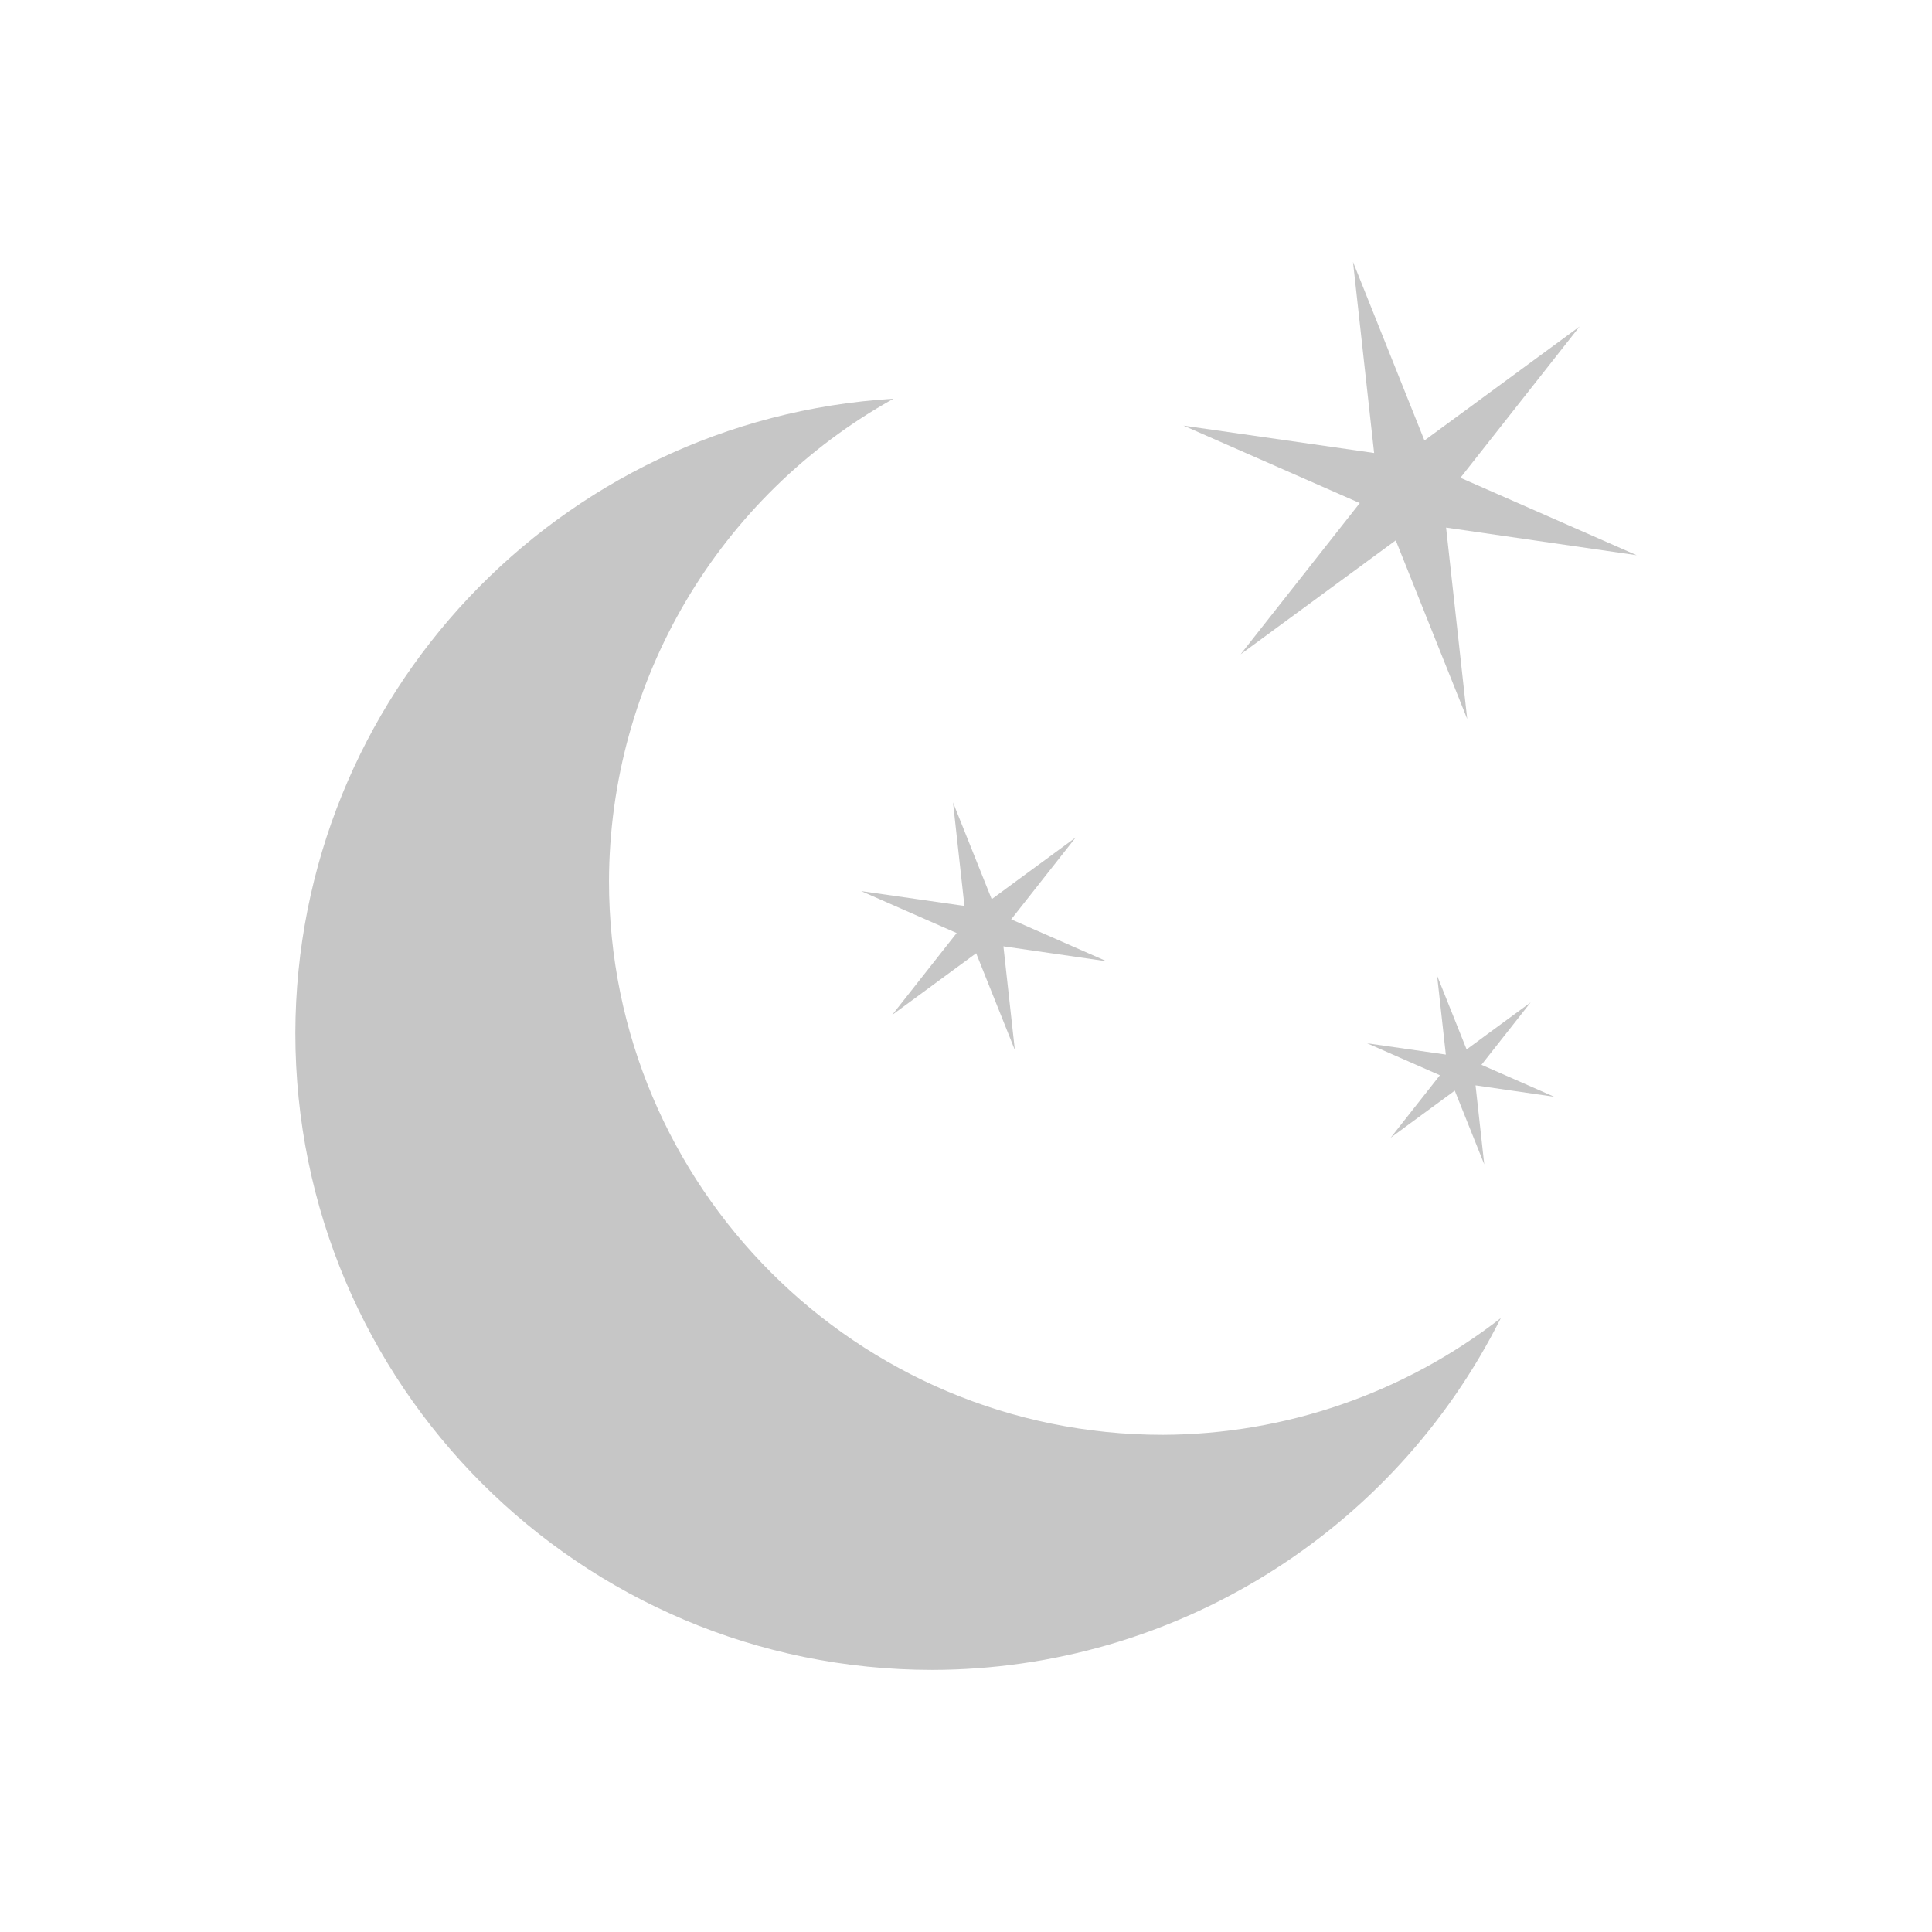
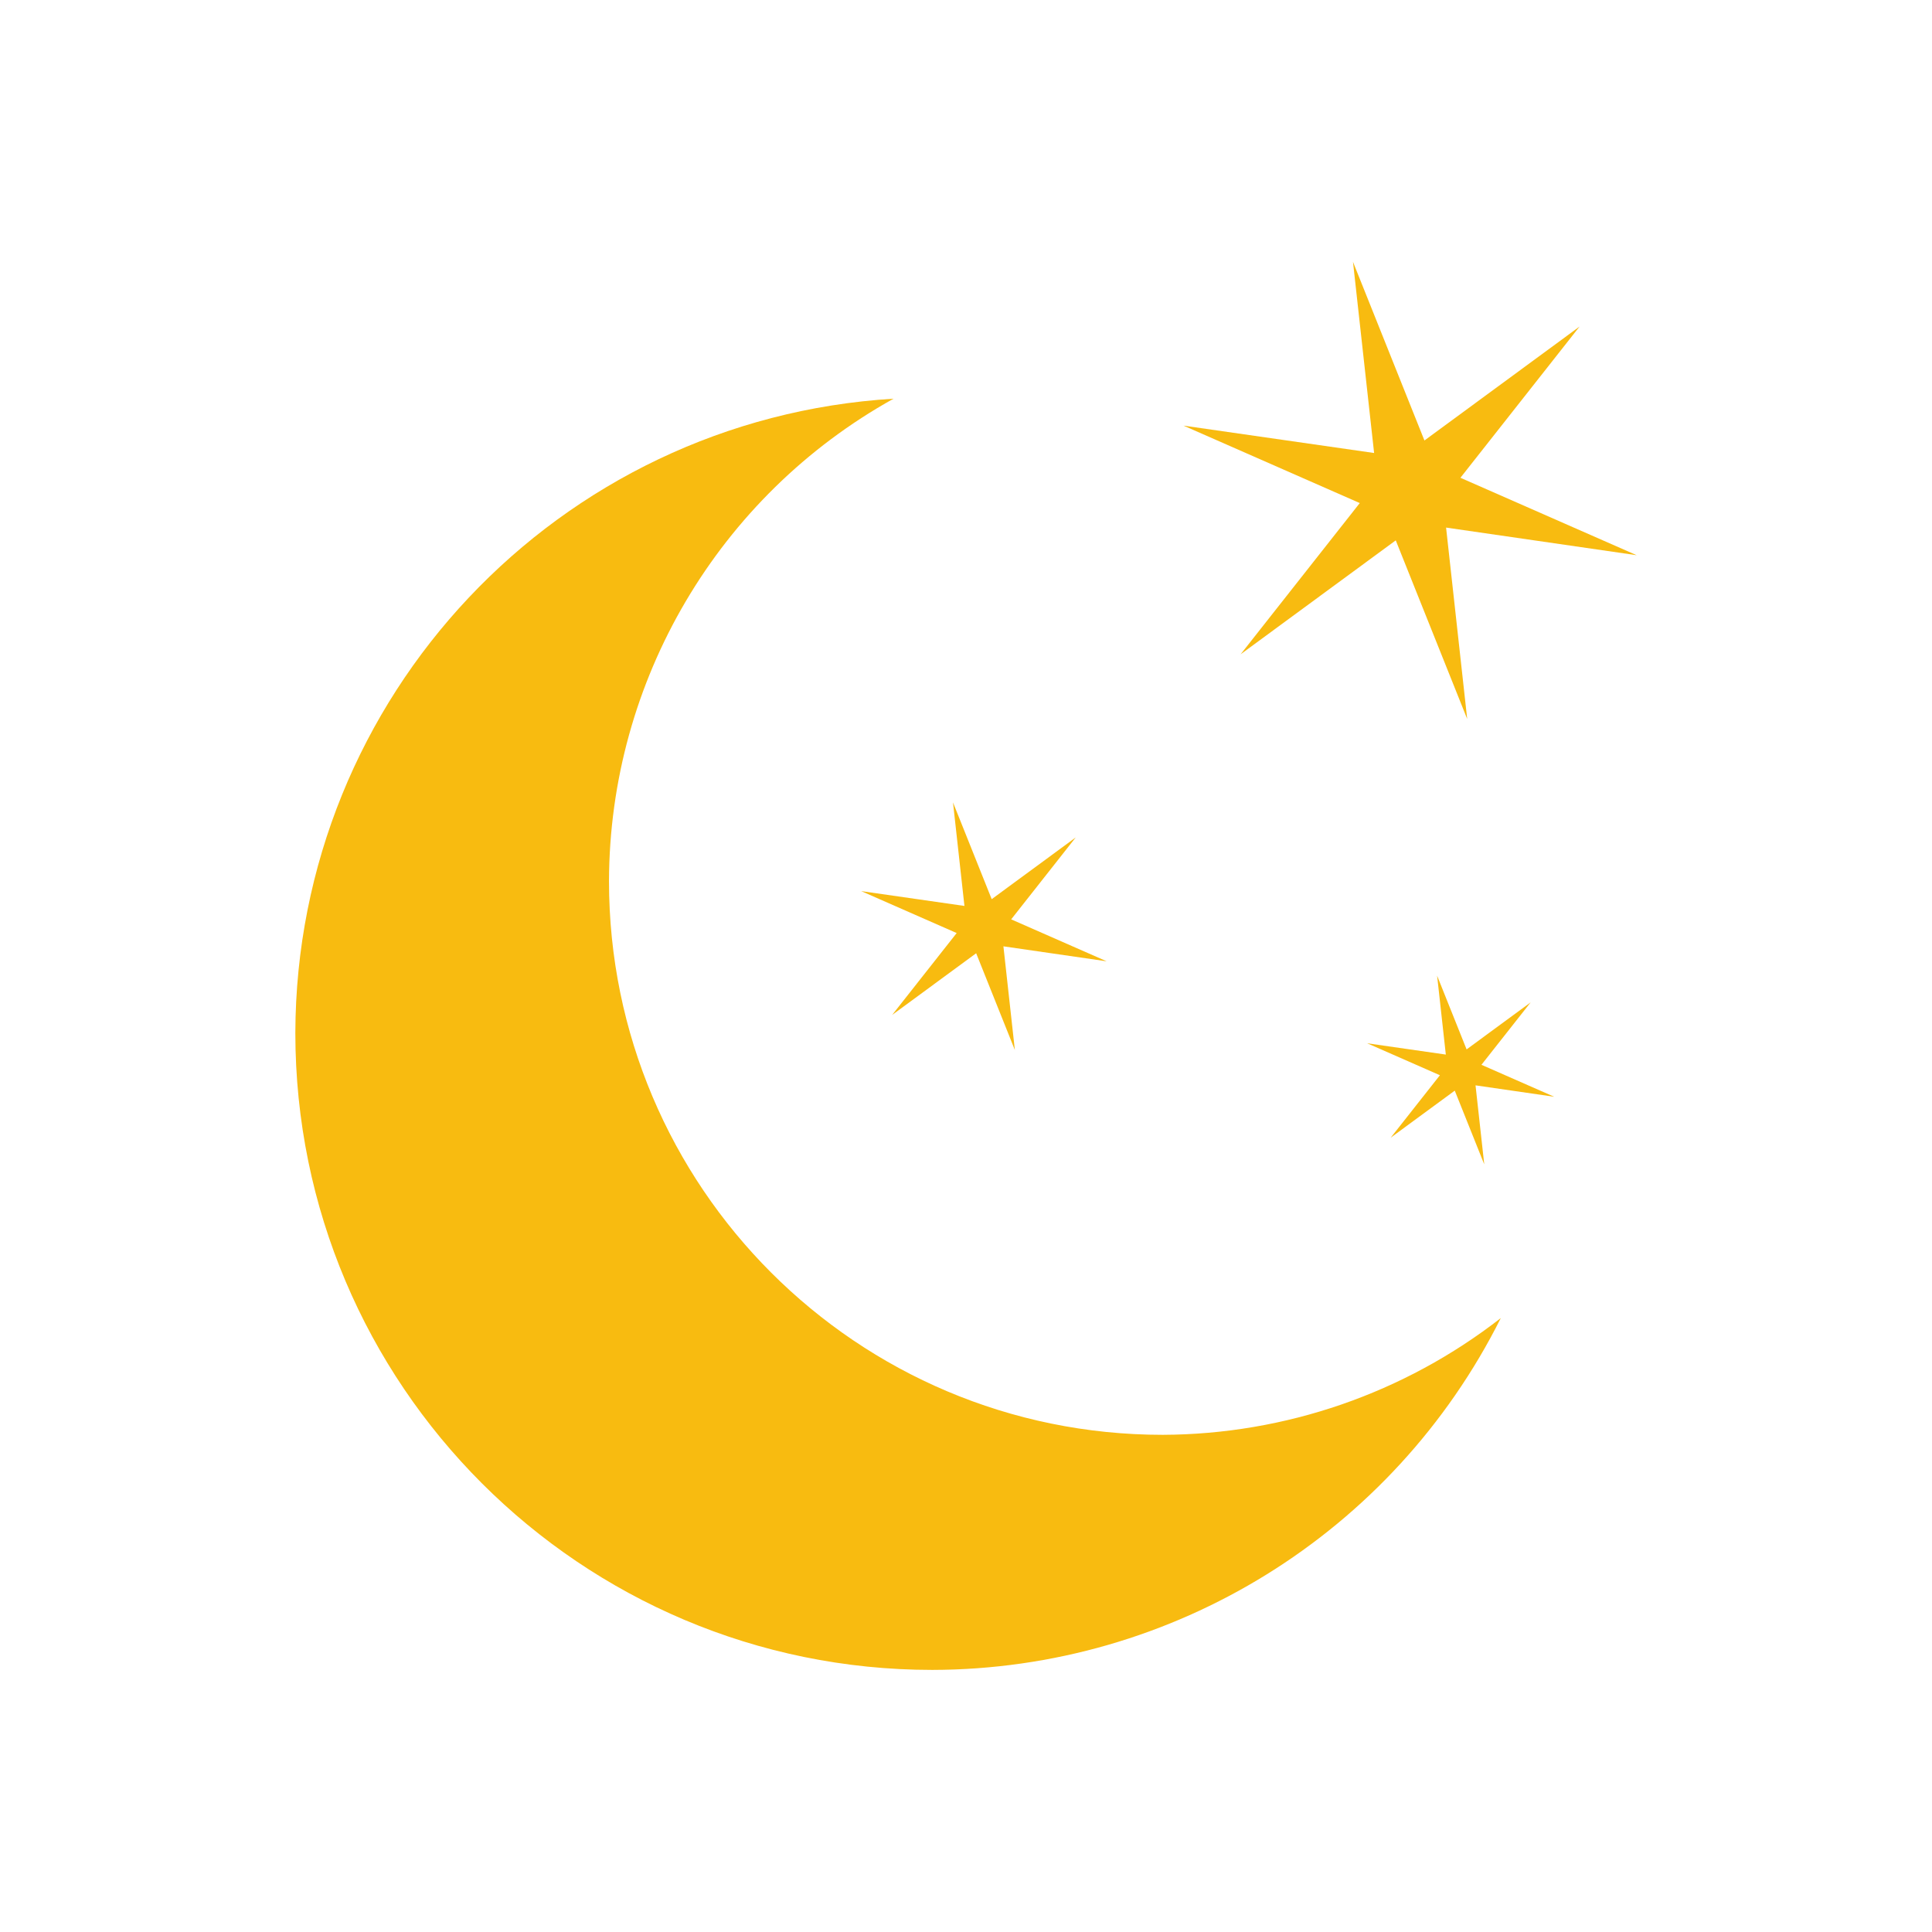
<svg xmlns="http://www.w3.org/2000/svg" width="36" height="36" viewBox="0 0 1.633 1.633" version="1.1">
  <g transform="matrix(0.2645833,0,0,0.2645833,-1.408425,-2.386007)">
    <g transform="translate(0.09767593,0.07466124)">
-       <path style="vector-effect:non-scaling-stroke;fill:#c6c6c6;fill-opacity:1;stroke-width:0.045;stroke-linejoin:round" d="M 8.08,10.217 A 2.035,2.035 0 0 0 6.169,12.243 2.035,2.035 0 0 0 8.204,14.278 2.035,2.035 0 0 0 10.02,13.154 1.769,1.769 0 0 1 8.94,13.527 1.769,1.769 0 0 1 7.171,11.758 1.769,1.769 0 0 1 8.08,10.217 Z" />
-       <path style="vector-effect:non-scaling-stroke;fill:#c6c6c6;fill-opacity:1;stroke-width:0.045;stroke-linejoin:round" d="M 9.926,11.241 9.652,10.556 9.057,10.993 9.514,10.413 8.838,10.116 9.569,10.221 9.488,9.488 9.762,10.173 10.357,9.736 9.9,10.316 10.576,10.613 9.845,10.507 Z" transform="matrix(0.8330487,0,0,0.8330487,1.643795,1.875883)" />
-       <path style="vector-effect:non-scaling-stroke;fill:#c6c6c6;fill-opacity:1;stroke-width:0.045;stroke-linejoin:round" d="M 9.926,11.241 9.652,10.556 9.057,10.993 9.514,10.413 8.838,10.116 9.569,10.221 9.488,9.488 9.762,10.173 10.357,9.736 9.9,10.316 10.576,10.613 9.845,10.507 Z" transform="matrix(0.3438254,0,0,0.3438254,6.554279,8.798015)" />
-       <path style="vector-effect:non-scaling-stroke;fill:#c6c6c6;fill-opacity:1;stroke-width:0.045;stroke-linejoin:round" d="M 9.926,11.241 9.652,10.556 9.057,10.993 9.514,10.413 8.838,10.116 9.569,10.221 9.488,9.488 9.762,10.173 10.357,9.736 9.9,10.316 10.576,10.613 9.845,10.507 Z" transform="matrix(0.4511541,0,0,0.4511541,3.989402,7.226186)" />
+       <path style="vector-effect:non-scaling-stroke;fill:#f8bb10;fill-opacity:1;stroke-width:0.045;stroke-linejoin:round" d="M 8.08,10.217 A 2.035,2.035 0 0 0 6.169,12.243 2.035,2.035 0 0 0 8.204,14.278 2.035,2.035 0 0 0 10.02,13.154 1.769,1.769 0 0 1 8.94,13.527 1.769,1.769 0 0 1 7.171,11.758 1.769,1.769 0 0 1 8.08,10.217 Z" />
+       <path style="vector-effect:non-scaling-stroke;fill:#f8bb10;fill-opacity:1;stroke-width:0.045;stroke-linejoin:round" d="M 9.926,11.241 9.652,10.556 9.057,10.993 9.514,10.413 8.838,10.116 9.569,10.221 9.488,9.488 9.762,10.173 10.357,9.736 9.9,10.316 10.576,10.613 9.845,10.507 Z" transform="matrix(0.8330487,0,0,0.8330487,1.643795,1.875883)" />
+       <path style="vector-effect:non-scaling-stroke;fill:#f8bb10;fill-opacity:1;stroke-width:0.045;stroke-linejoin:round" d="M 9.926,11.241 9.652,10.556 9.057,10.993 9.514,10.413 8.838,10.116 9.569,10.221 9.488,9.488 9.762,10.173 10.357,9.736 9.9,10.316 10.576,10.613 9.845,10.507 Z" transform="matrix(0.3438254,0,0,0.3438254,6.554279,8.798015)" />
+       <path style="vector-effect:non-scaling-stroke;fill:#f8bb10;fill-opacity:1;stroke-width:0.045;stroke-linejoin:round" d="M 9.926,11.241 9.652,10.556 9.057,10.993 9.514,10.413 8.838,10.116 9.569,10.221 9.488,9.488 9.762,10.173 10.357,9.736 9.9,10.316 10.576,10.613 9.845,10.507 Z" transform="matrix(0.4511541,0,0,0.4511541,3.989402,7.226186)" />
    </g>
  </g>
</svg>
